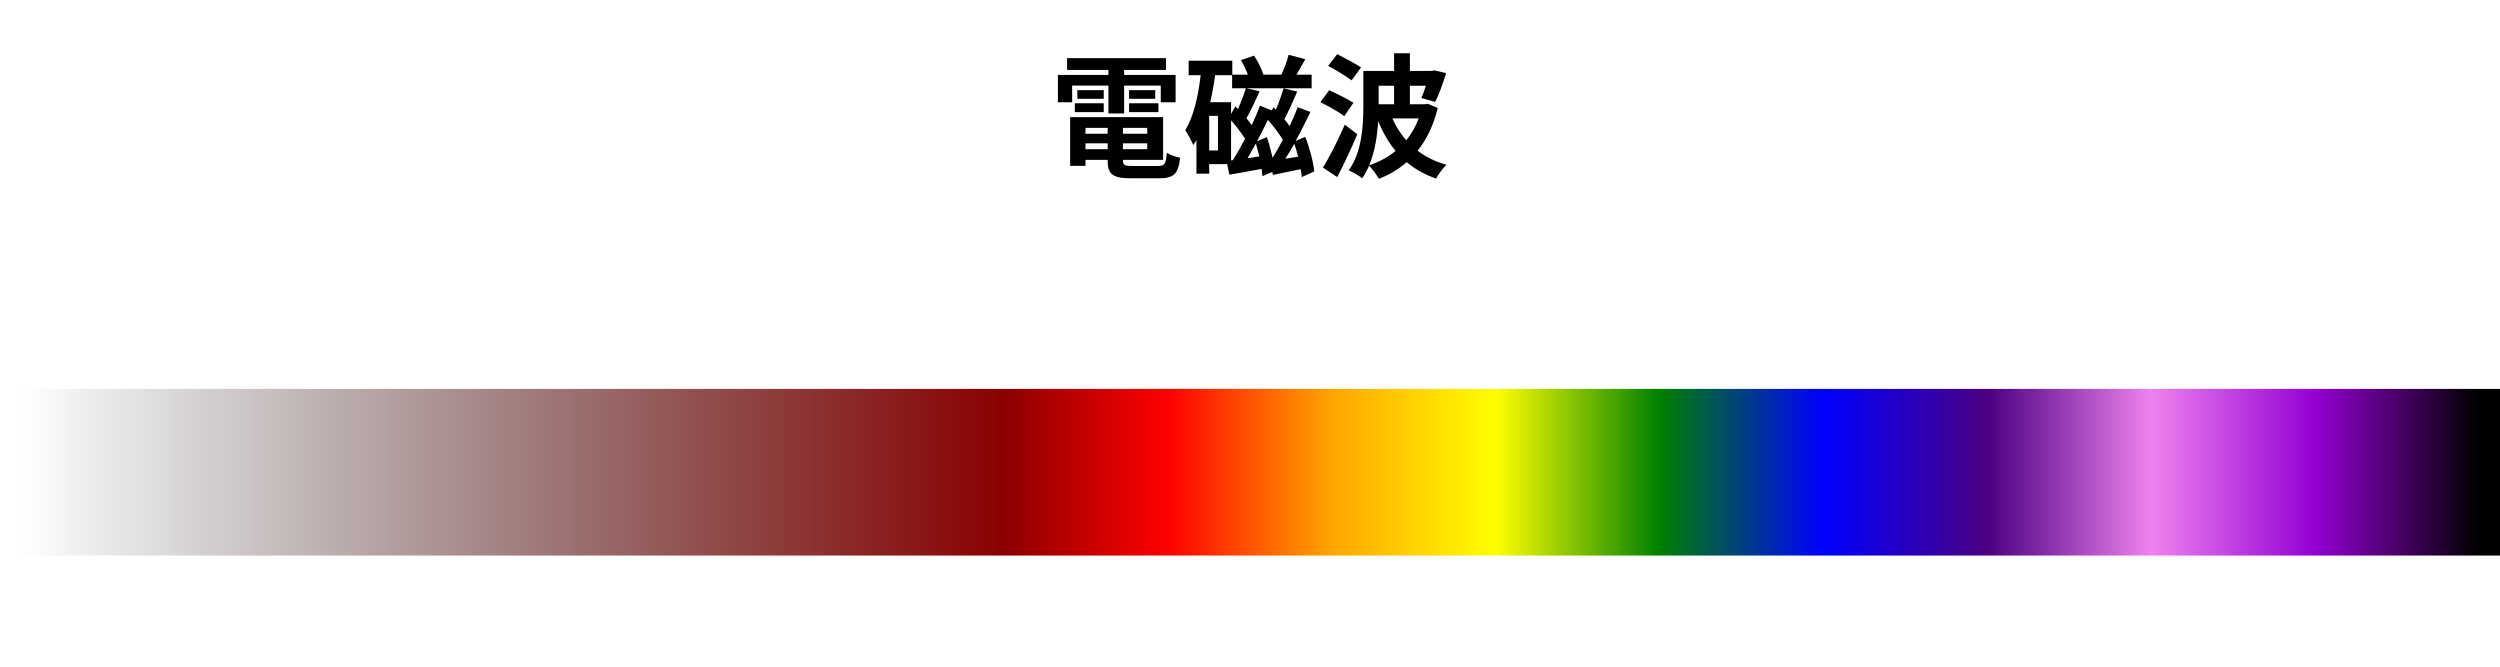
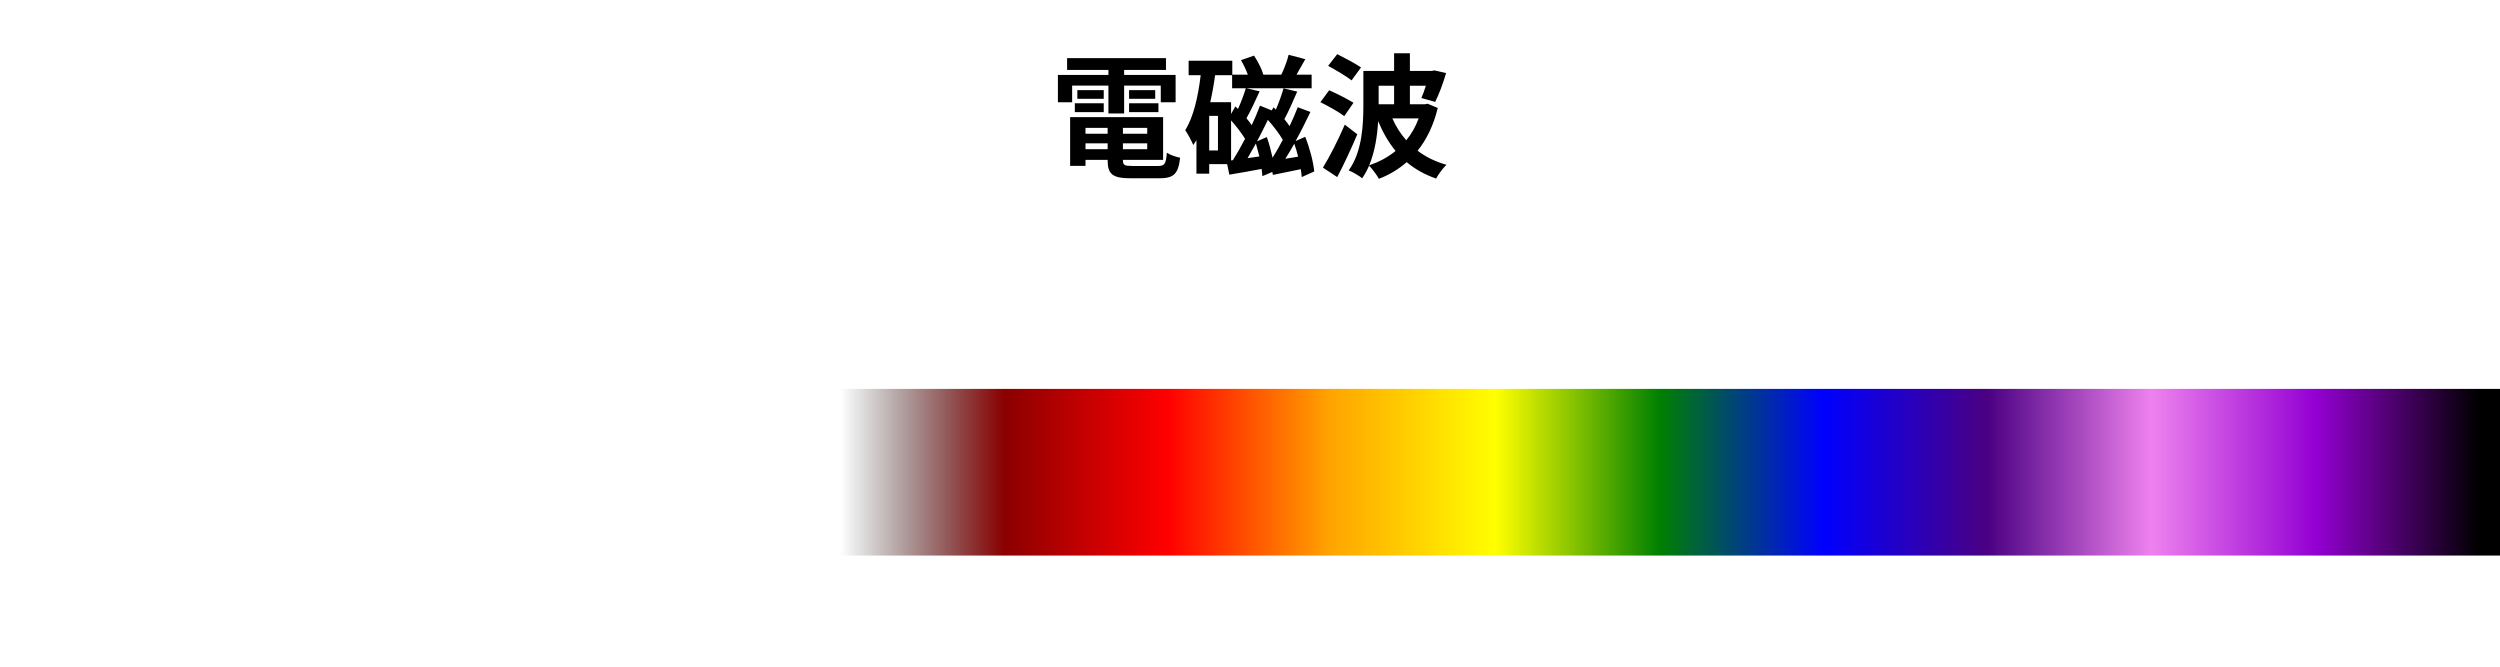
<svg xmlns="http://www.w3.org/2000/svg" width="450" height="120">
  <style>
    text { font: bold 24px 'Meiryo', sans-serif; fill: #000; }
  </style>
  <text x="50%" y="30" text-anchor="middle">電磁波</text>
  <defs>
    <linearGradient id="g" x1="0%" y1="0%" x2="100%" y2="0%">
      <stop offset="0%" stop-color="transparent" />
+       <stop offset="25%" stop-color="transparent" />
      <stop offset="30%" stop-color="#8B0000" />
      <stop offset="35%" stop-color="#FF0000" />
      <stop offset="40%" stop-color="#FFA500" />
      <stop offset="45%" stop-color="#FFFF00" />
      <stop offset="50%" stop-color="#008000" />
      <stop offset="55%" stop-color="#0000FF" />
      <stop offset="60%" stop-color="#4B0082" />
      <stop offset="65%" stop-color="#EE82EE" />
      <stop offset="70%" stop-color="#9400D3" />
      <stop offset="75%" stop-color="#000000" />
+       <stop offset="100%" stop-color="#000000" />
    </linearGradient>
  </defs>
  <rect x="0" y="70" width="600" height="30" fill="url(#g)" />
</svg>
